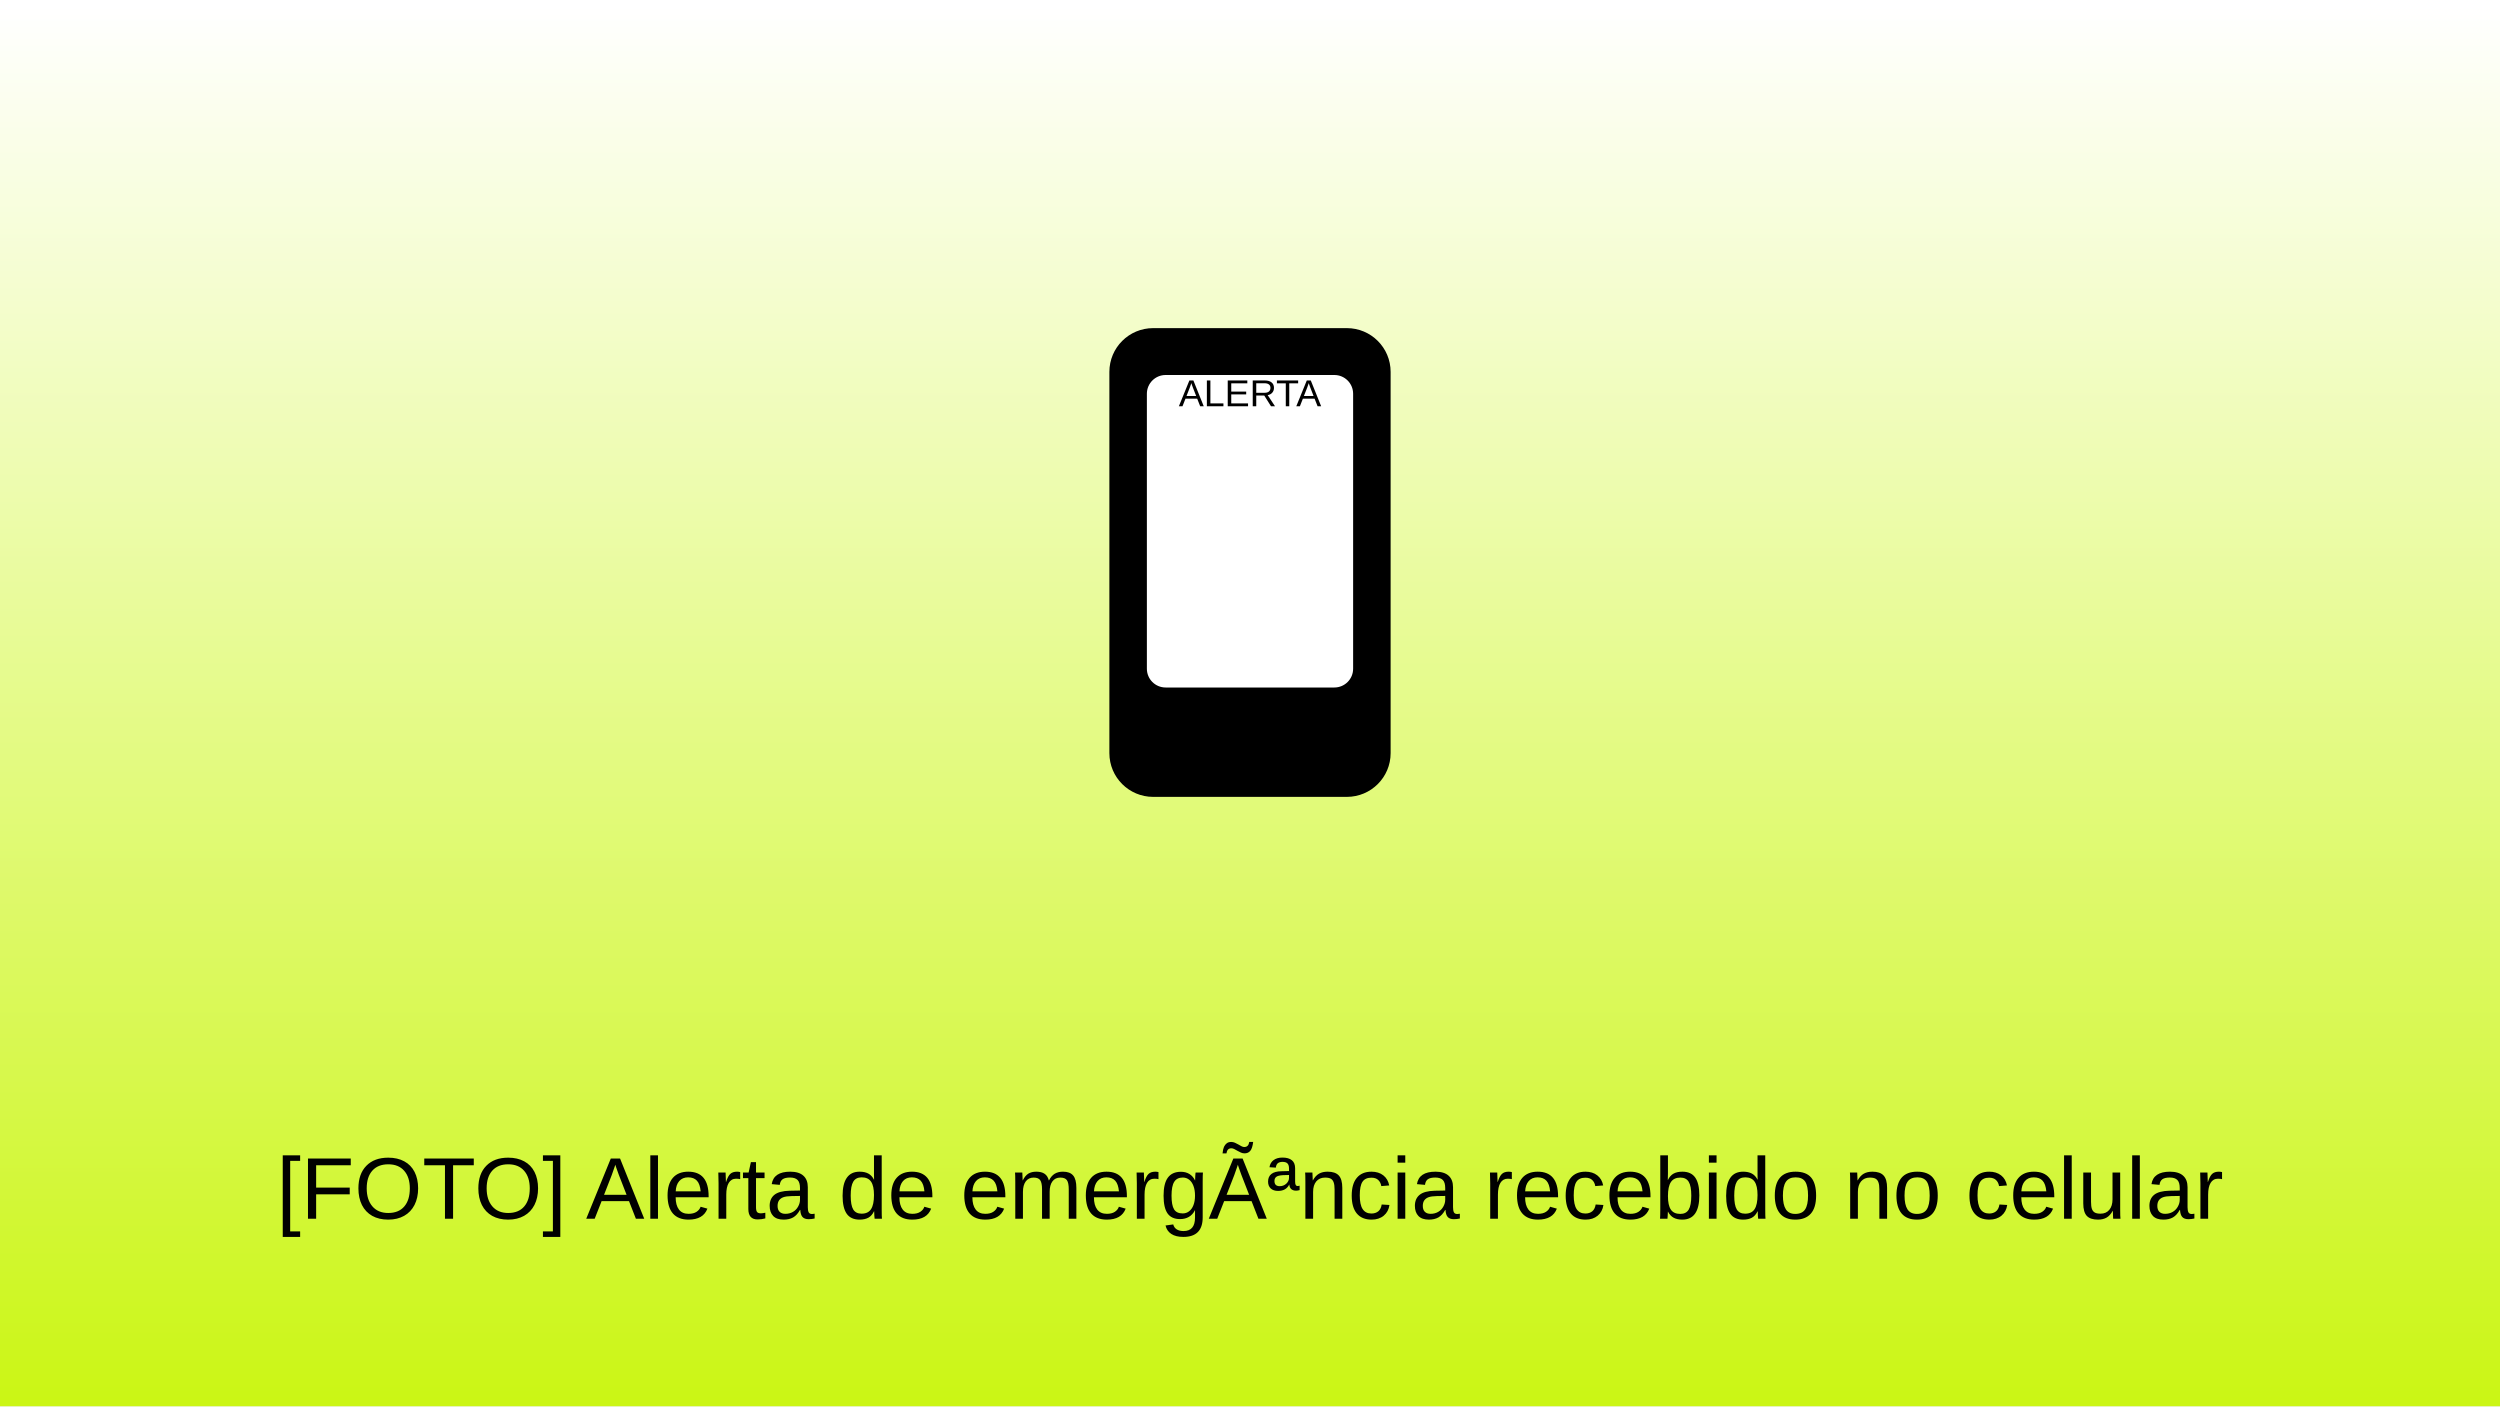
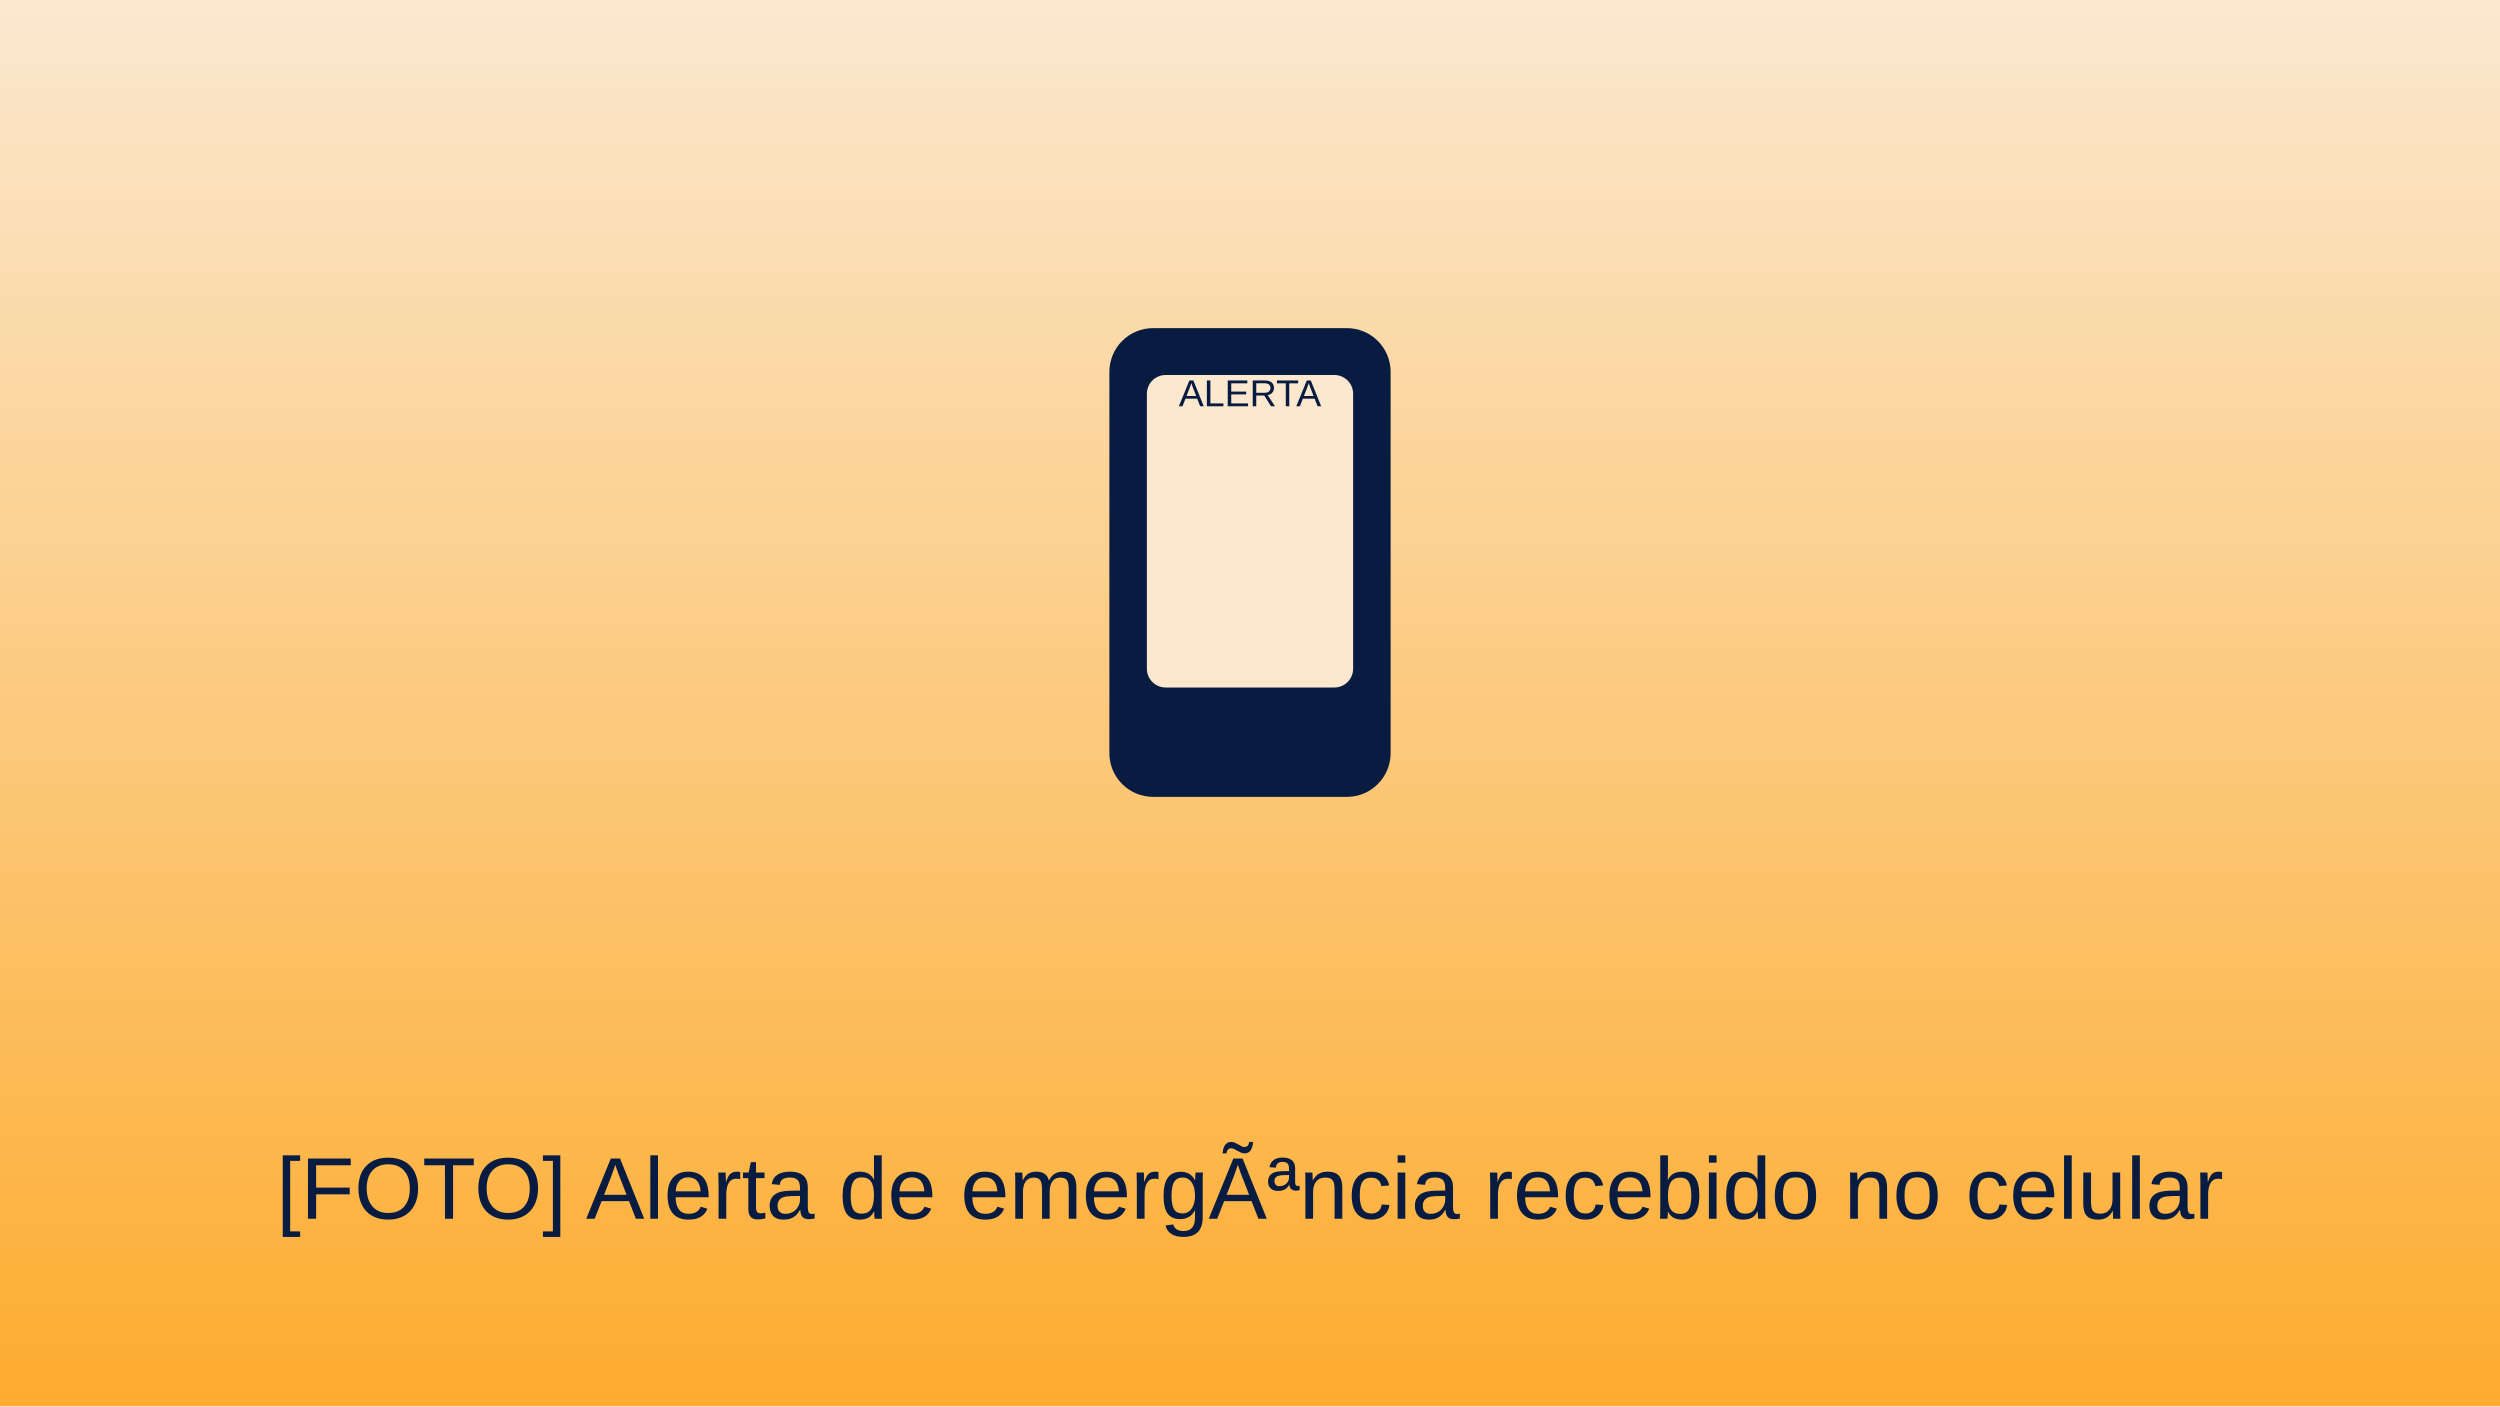
<svg xmlns="http://www.w3.org/2000/svg" viewBox="0 0 800 450">
  <defs>
    <linearGradient id="ceu3" x1="0" y1="0" x2="0" y2="1">
-       <stop offset="0" stop-color="#FFFFFF" />
-       <stop offset="1" stop-color="#CBF615" />
+       <stop offset="0" stop-color="#FBE8CF" />
+       <stop offset="1" stop-color="#FDAC2F" />
    </linearGradient>
  </defs>
  <rect width="800" height="450" fill="url(#ceu3)" />
  <g transform="translate(400 190)">
-     <rect x="-45" y="-85" width="90" height="150" rx="14" fill="#000000" />
-     <rect x="-33" y="-70" width="66" height="100" rx="6" fill="#FFFFFF" />
-     <path d="M0 -40 l-4 8 h8 z" fill="#FFFFFF" />
-     <rect x="-10" y="-25" width="20" height="42" rx="10" fill="#FFFFFF" opacity="0.4" />
-     <text x="0" y="-60" font-family="Arial, sans-serif" font-size="12" fill="#000000" text-anchor="middle">ALERTA</text>
+     <rect x="-45" y="-85" width="90" height="150" rx="14" fill="#081B40" />
+     <rect x="-33" y="-70" width="66" height="100" rx="6" fill="#FBE8CF" />
+     <path d="M0 -40 l-4 8 h8 z" fill="#FBE8CF" />
+     <rect x="-10" y="-25" width="20" height="42" rx="10" fill="#FBE8CF" opacity="0.4" />
+     <text x="0" y="-60" font-family="Arial, sans-serif" font-size="12" fill="#081B40" text-anchor="middle">ALERTA</text>
  </g>
-   <text x="400" y="390" font-family="Arial, sans-serif" font-size="28" fill="#000000" text-anchor="middle">[FOTO] Alerta de emergÃªncia recebido no celular</text>
+   <text x="400" y="390" font-family="Arial, sans-serif" font-size="28" fill="#081B40" text-anchor="middle">[FOTO] Alerta de emergÃªncia recebido no celular</text>
</svg>
